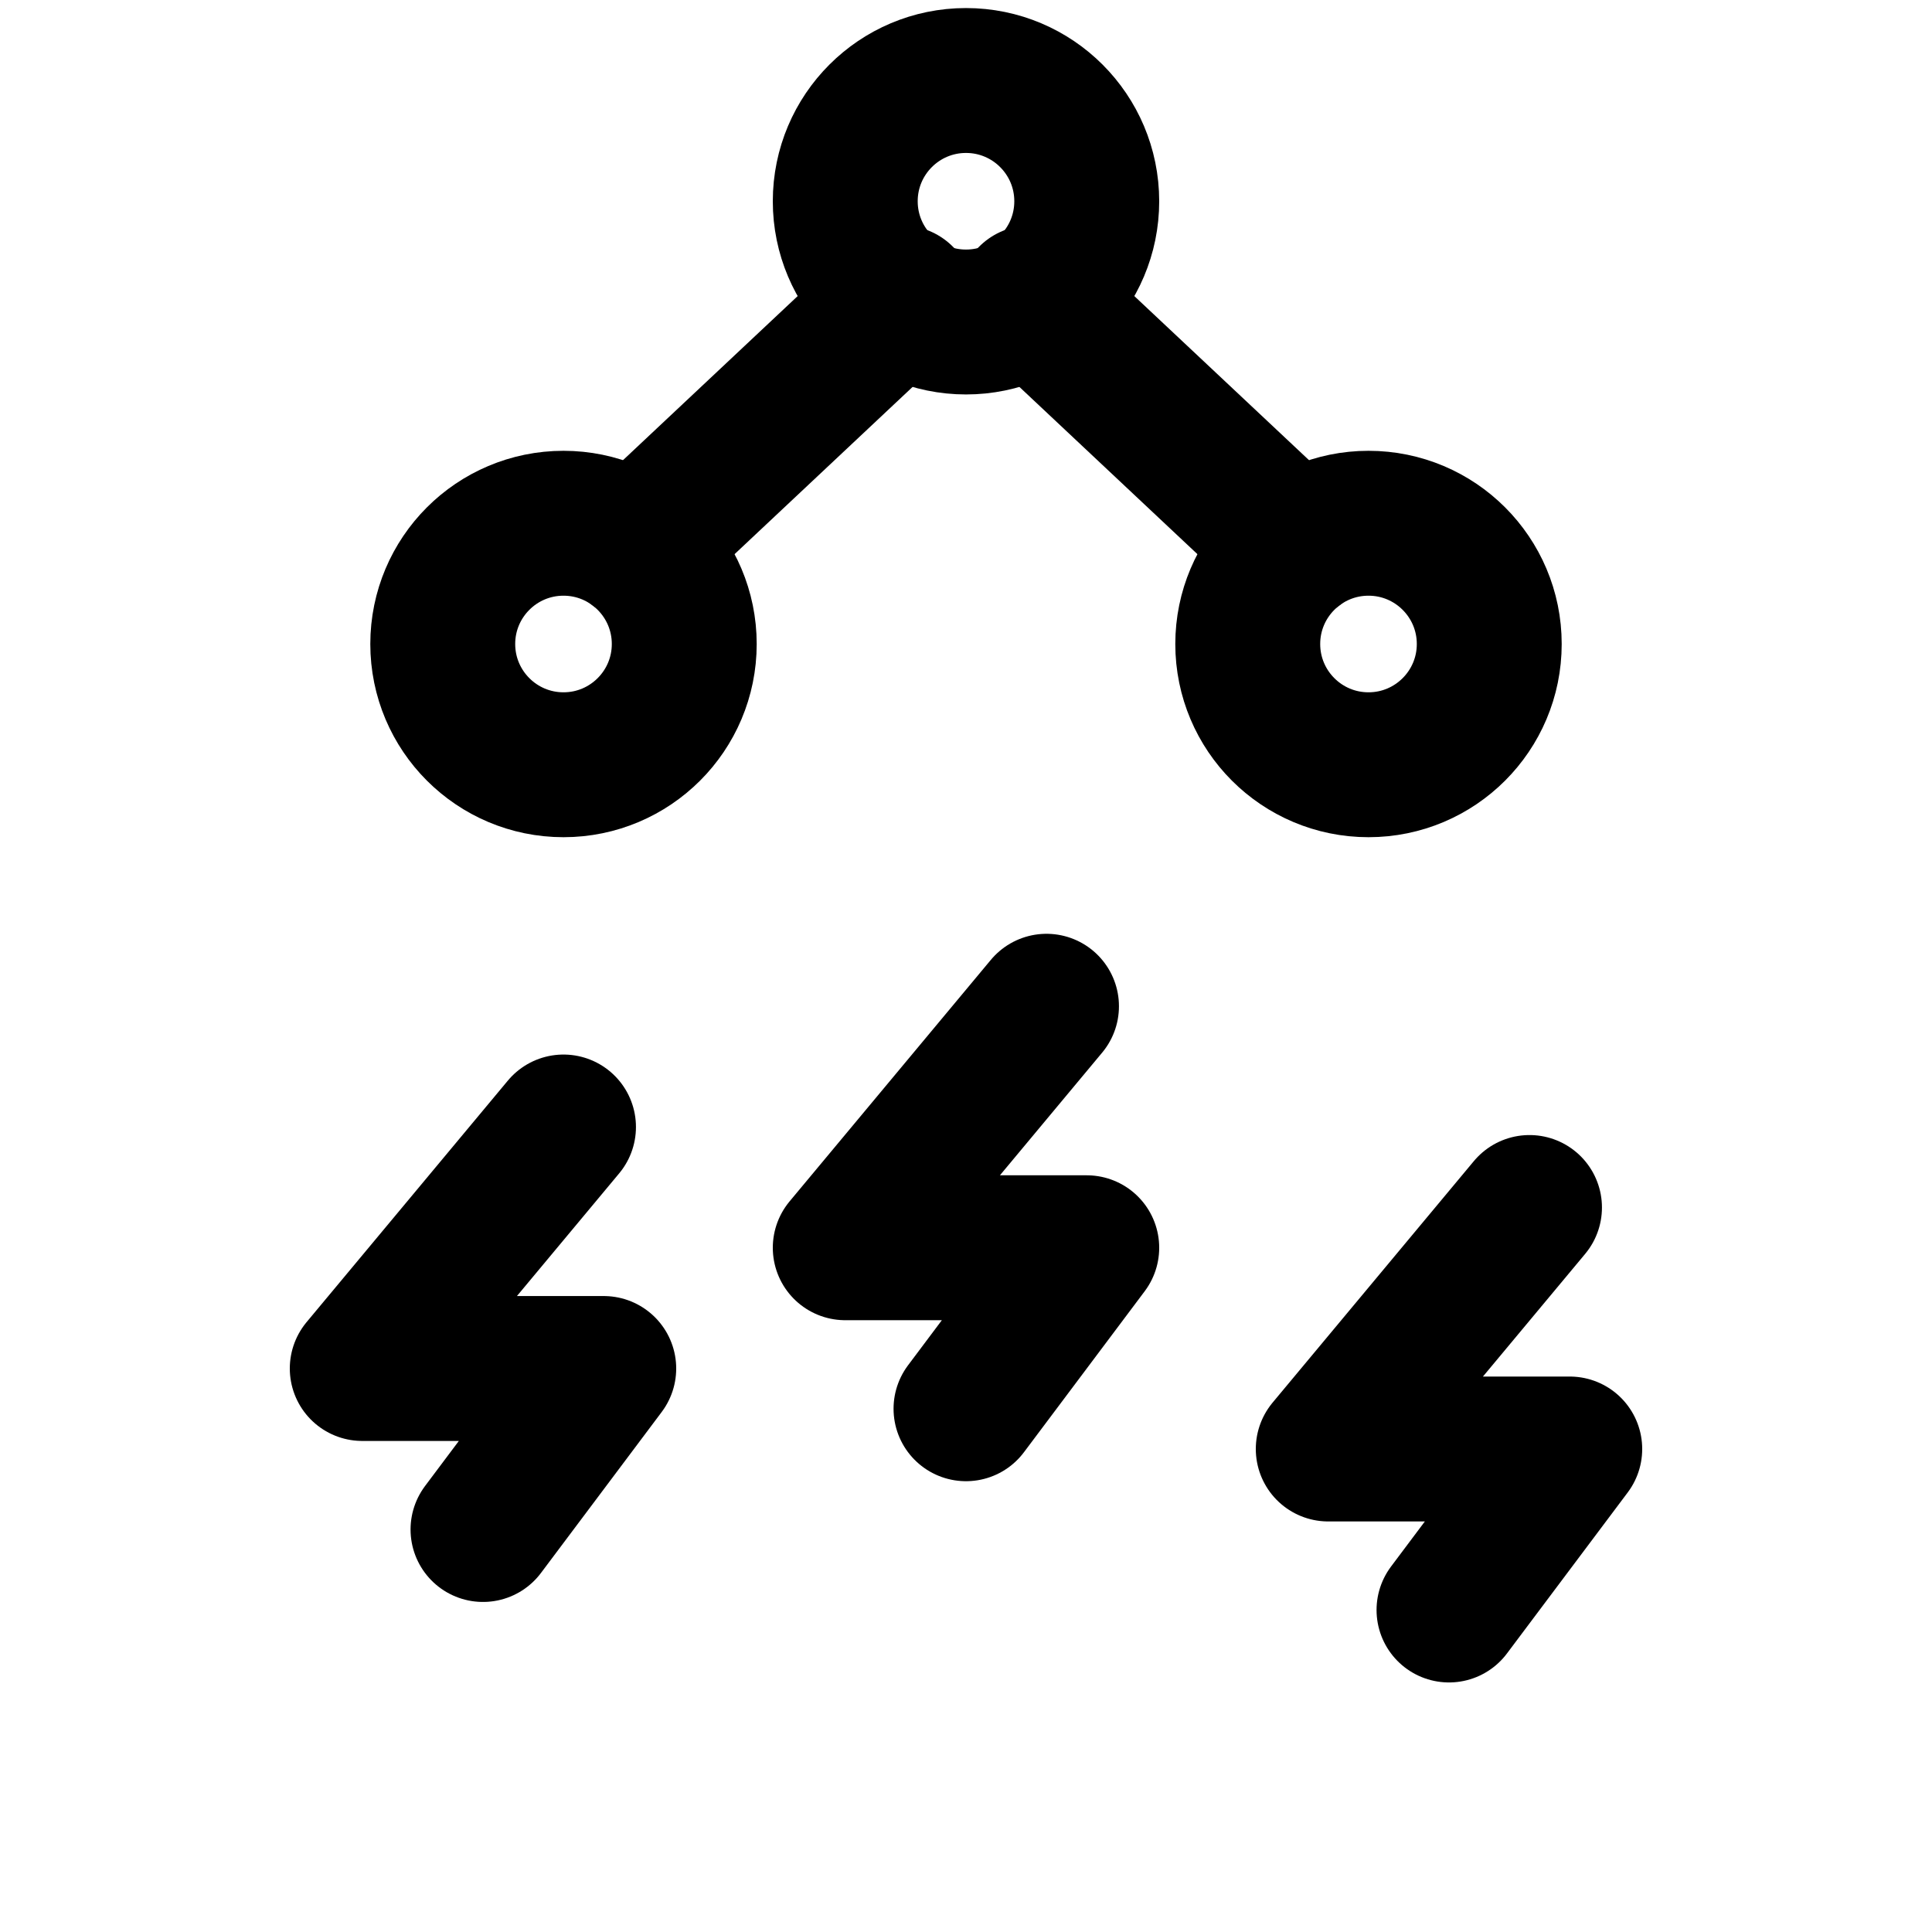
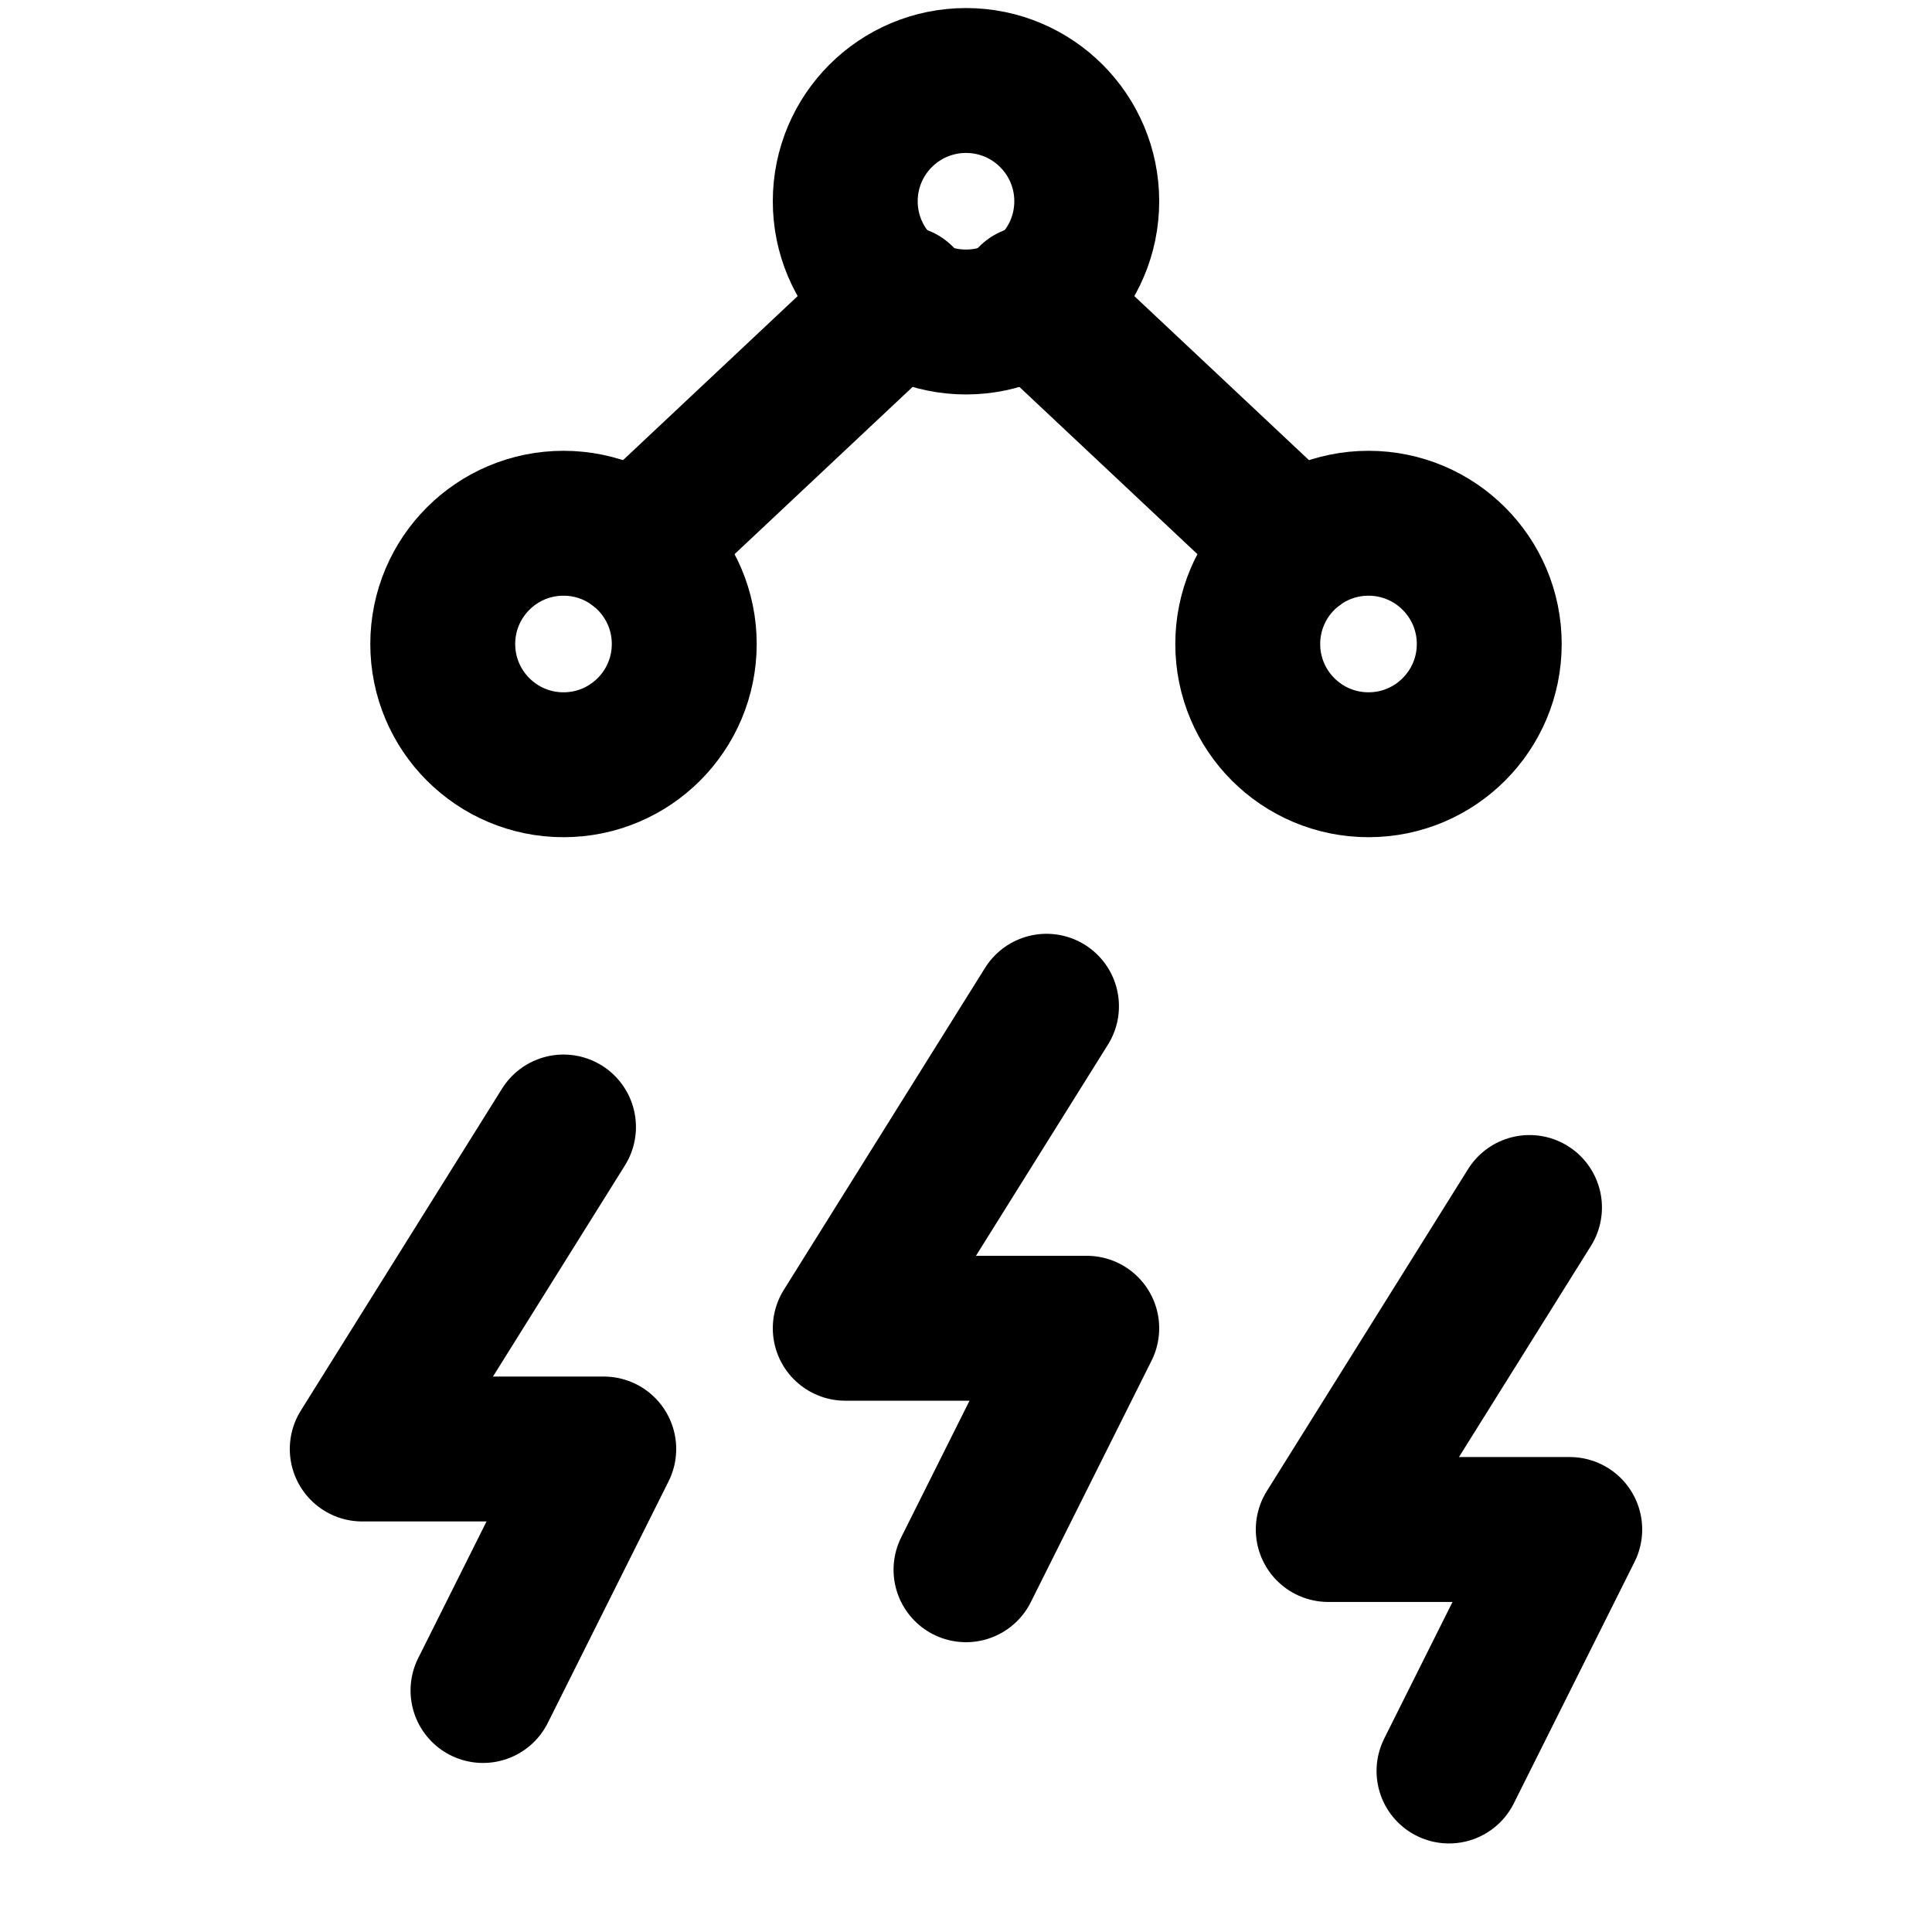
<svg xmlns="http://www.w3.org/2000/svg" viewBox="0 0 24 24" fill="none" stroke="currentColor" stroke-width="1.8" stroke-linecap="round" stroke-linejoin="round">
  <circle cx="12" cy="2.5" r="1.5" />
  <circle cx="7" cy="8" r="1.5" />
  <circle cx="17" cy="8" r="1.5" />
  <line x1="11.2" y1="3.7" x2="7.9" y2="6.8" />
  <line x1="12.8" y1="3.7" x2="16.1" y2="6.8" />
-   <polyline points="7 14 4.5 17 7.5 17 6 19" />
-   <polyline points="13 12.5 10.5 15.5 13.5 15.5 12 17.5" />
-   <polyline points="19 15 16.5 18 19.5 18 18 20" />
+   <polyline points="7 14 4.5 18 7.5 18 6 21" />
+   <polyline points="13 12.5 10.5 16.5 13.5 16.5 12 19.5" />
+   <polyline points="19 15 16.5 19 19.5 19 18 22" />
</svg>
